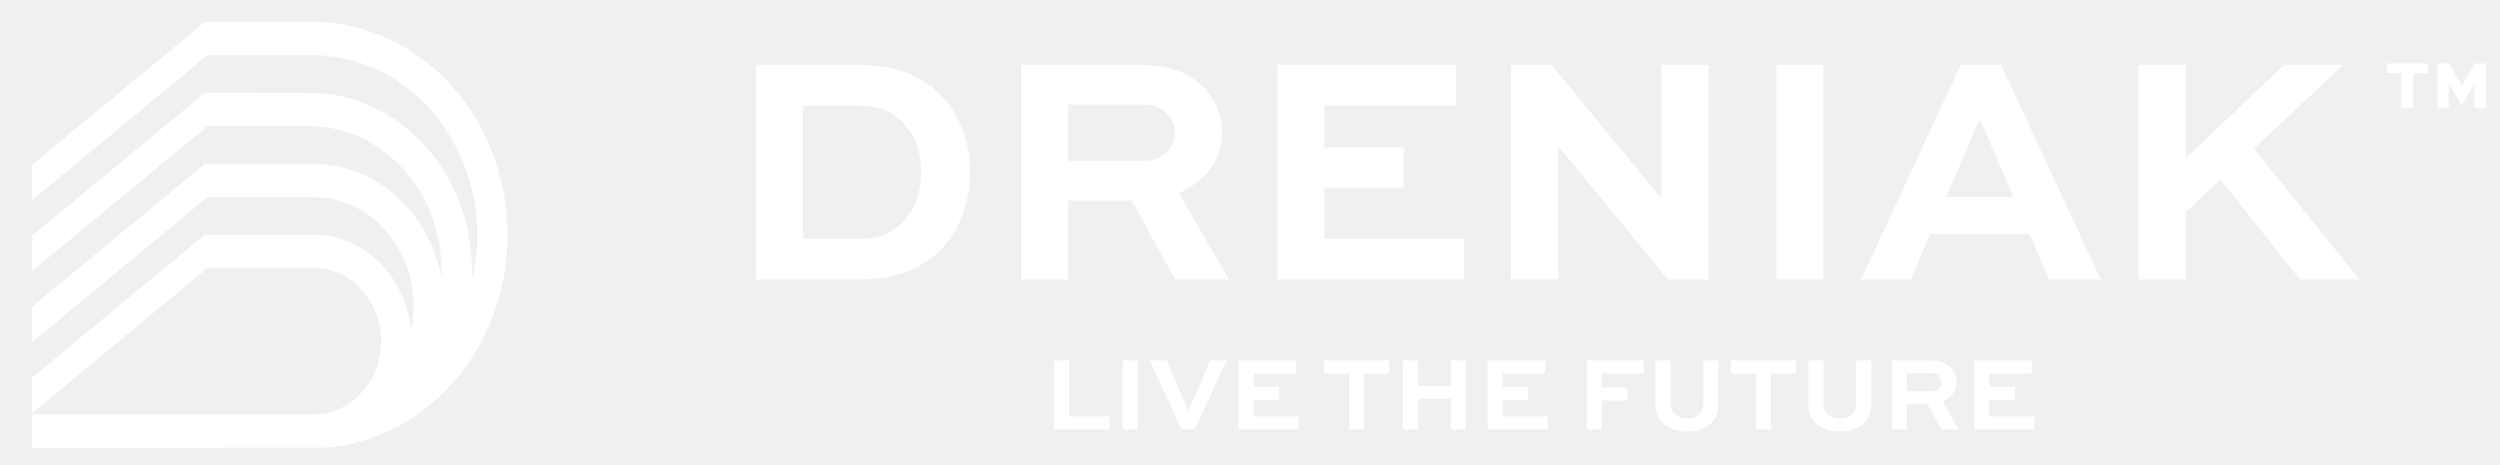
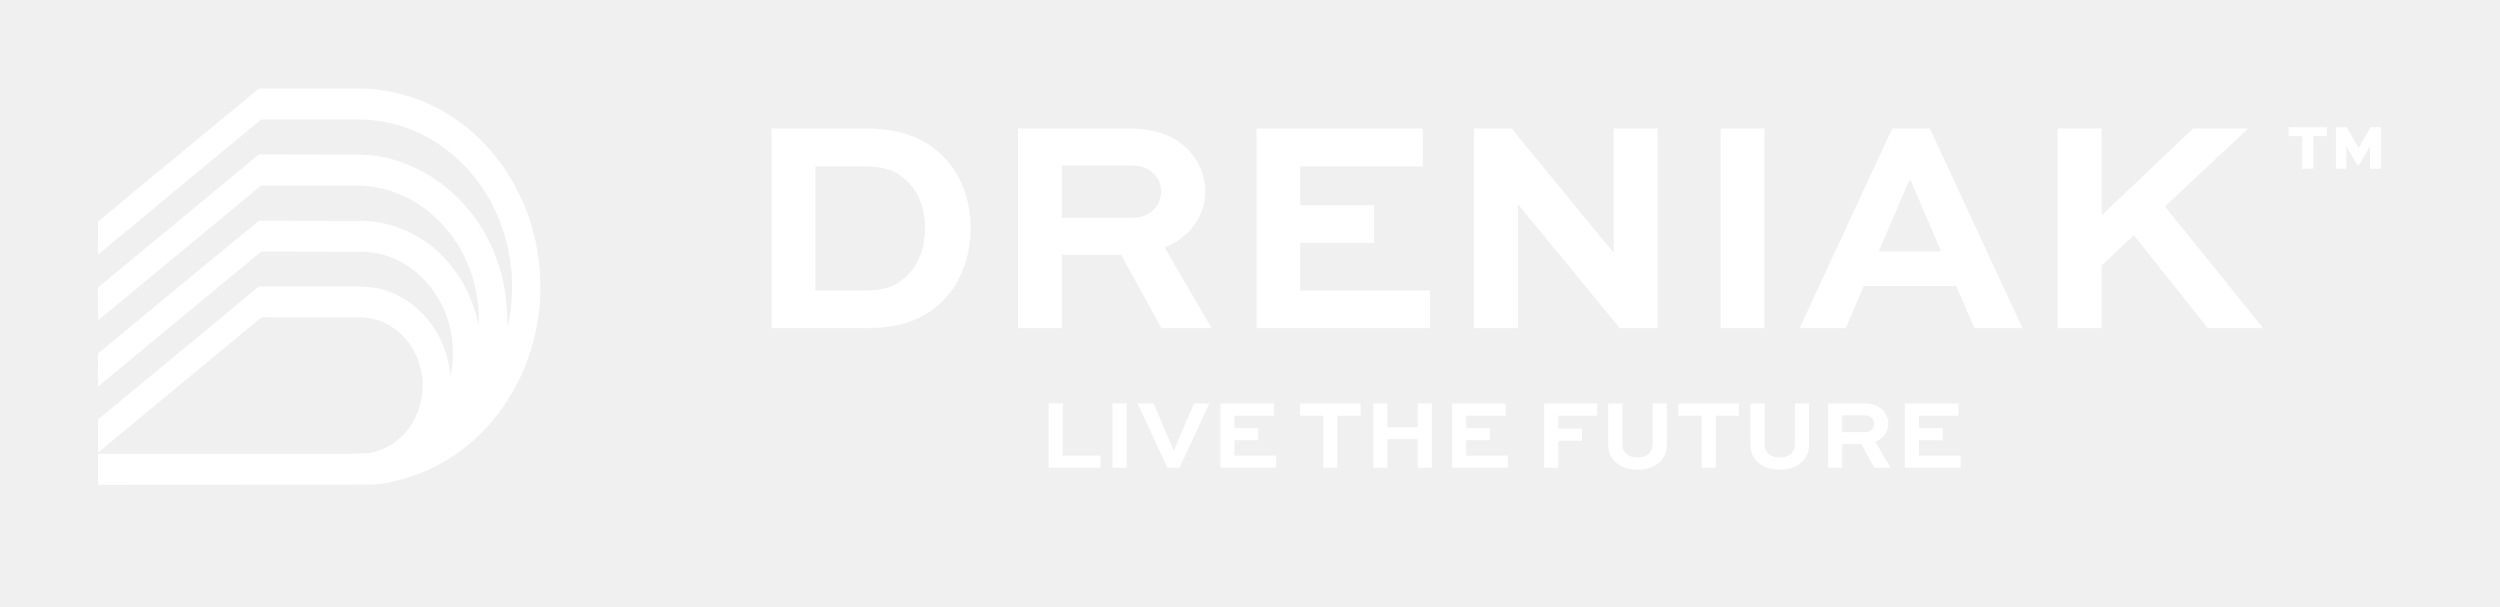
- <svg xmlns="http://www.w3.org/2000/svg" xmlns:xlink="http://www.w3.org/1999/xlink" viewBox="110 238 614 114" width="614" height="114">
+ <svg xmlns="http://www.w3.org/2000/svg" xmlns:xlink="http://www.w3.org/1999/xlink" viewBox="92 220 660 160" width="660" height="160" preserveAspectRatio="xMidYMid meet">
  <defs>
    <clipPath id="clip_1">
      <path transform="matrix(1,0,0,-1,0,595)" d="M0 595H841V0H0Z" />
    </clipPath>
    <clipPath id="clip_2">
      <path transform="matrix(1,0,0,-1,0,595)" d="M-4.672-3.717H845.672V598.717H-4.672Z" />
    </clipPath>
    <path id="font_4_15" d="M.802 0V.653H.669L.456 .295H.454L.24 .653H.103V0H.242V.379H.247L.43 .074H.47L.653 .379H.658V0H.802Z" />
    <path id="font_4_26" d="M.113 .353C.149 .372 .227 .399 .289 .399 .348 .399 .392 .376 .392 .325V.276C.356 .304 .304 .316 .252 .316 .116 .316 .038 .245 .038 .154 .038 .059 .113-.012 .231-.012 .316-.012 .359 .021 .395 .056 .398 .038 .402 .015 .407 0H.539C.527 .037 .525 .073 .525 .095V.356C.525 .466 .412 .504 .3 .504 .206 .504 .118 .475 .072 .452L.113 .353M.26 .086C.204 .086 .171 .113 .171 .154 .171 .191 .2 .222 .279 .222 .329 .222 .371 .205 .392 .187V.14C.377 .126 .33 .086 .26 .086Z" />
    <path id="font_4_42" d="M.491 .454C.45 .474 .351 .506 .263 .506 .164 .506 .055 .466 .055 .342 .055 .21 .176 .203 .282 .197 .325 .194 .385 .189 .385 .143 .385 .109 .35 .086 .288 .086 .211 .086 .132 .123 .085 .152L.038 .057C.089 .025 .173-.017 .286-.017 .417-.017 .518 .039 .518 .155 .518 .296 .371 .306 .283 .31 .241 .312 .187 .315 .187 .356 .187 .387 .218 .403 .268 .403 .32 .403 .39 .384 .444 .359L.491 .454Z" />
    <path id="font_4_43" d="M.022 .389H.107V.126C.107 .017 .187-.019 .259-.019 .285-.019 .346-.015 .365 0L.355 .1C.338 .097 .312 .093 .293 .093 .259 .093 .24 .106 .24 .136V.389H.36V.488H.24V.626H.107V.488H.022V.389Z" />
    <path id="font_4_30" d="M.466 .142C.427 .113 .369 .092 .316 .092 .234 .092 .186 .142 .175 .211H.546C.548 .234 .548 .244 .548 .252 .548 .432 .422 .504 .303 .504 .152 .504 .044 .388 .044 .24 .044 .103 .134-.015 .299-.015 .387-.015 .475 .016 .529 .057L.466 .142M.302 .402C.353 .402 .412 .369 .413 .3H.178C.193 .355 .231 .402 .302 .402Z" />
    <path id="font_4_41" d="M.296 .376C.314 .376 .347 .368 .362 .362L.399 .484C.382 .497 .349 .504 .324 .504 .261 .504 .226 .465 .196 .415 .194 .44 .19 .467 .186 .488H.064C.074 .434 .078 .391 .078 .35V0H.212V.314C.239 .349 .261 .376 .296 .376Z" />
    <path id="font_4_1" d="" />
    <path id="font_4_14" d="M.103 .653V0H.63V.123H.246V.653H.103Z" />
    <path id="font_4_39" d="M.044 .246C.044 .101 .151-.015 .309-.015 .468-.015 .576 .101 .576 .246 .576 .391 .468 .504 .309 .504 .151 .504 .044 .391 .044 .246M.181 .246C.181 .326 .228 .393 .309 .393 .392 .393 .44 .326 .44 .246 .44 .165 .392 .095 .309 .095 .228 .095 .181 .165 .181 .246Z" />
    <path id="font_4_32" d="M.42-.028C.42-.08 .379-.122 .301-.122 .227-.122 .177-.099 .139-.071L.069-.148C.118-.192 .189-.227 .301-.227 .468-.227 .553-.135 .553-.023V.35C.553 .39 .553 .432 .564 .49H.44C.436 .472 .433 .445 .433 .427 .405 .459 .347 .504 .282 .504 .151 .504 .045 .402 .045 .243 .045 .092 .152-.009 .282-.009 .33-.009 .38 .014 .42 .055V-.028M.301 .103C.239 .103 .188 .159 .188 .243 .188 .334 .239 .391 .301 .391 .36 .391 .402 .354 .42 .336V.157C.384 .124 .342 .103 .301 .103Z" />
    <path id="font_4_51" d="M.056 .069C.056 .022 .096-.015 .148-.015 .201-.015 .242 .022 .242 .069 .242 .115 .201 .154 .148 .154 .096 .154 .056 .115 .056 .069Z" />
    <path id="font_4_6" d="M.41 0C.533 0 .604 .033 .66 .086 .721 .146 .754 .232 .754 .327 .754 .419 .723 .501 .666 .56 .608 .619 .53 .653 .41 .653H.103V0H.41M.246 .123V.529H.405C.482 .529 .517 .51 .55 .477 .586 .44 .605 .388 .605 .326 .605 .26 .583 .208 .545 .17 .511 .14 .48 .123 .405 .123H.246Z" />
    <path id="font_4_19" d="M.246 0V.24H.44L.572 0H.736L.583 .263C.663 .298 .715 .363 .715 .447 .715 .499 .695 .546 .661 .582 .619 .626 .558 .653 .465 .653H.103V0H.246M.47 .532C.496 .532 .525 .529 .548 .504 .563 .489 .571 .469 .571 .447 .571 .397 .53 .361 .48 .361H.246V.532H.47Z" />
    <path id="font_4_7" d="M.487 .402H.246V.529H.647V.653H.103V0H.67V.123H.246V.279H.487V.402Z" />
    <path id="font_4_16" d="M.56 .653V.248H.559L.226 .653H.103V0H.247V.404H.248L.58 0H.704V.653H.56Z" />
    <path id="font_4_11" d="M.246 0V.653H.103V0H.246Z" />
    <path id="font_4_3" d="M.012 0H.163L.222 .138H.524L.584 0H.741L.438 .653H.315L.012 0M.37 .482H.376L.475 .251H.271L.37 .482Z" />
    <path id="font_4_13" d="M.247 .653H.103V0H.247V.205L.352 .304 .594 0H.775L.454 .398 .726 .653H.546L.247 .369V.653Z" />
    <path id="font_4_23" d="M.583 .653 .38 .179H.374L.171 .653H.009L.312 0H.436L.739 .653H.583Z" />
    <path id="font_4_21" d="M.026 .529H.263V0H.406V.529H.642V.653H.026V.529Z" />
    <path id="font_4_10" d="M.247 0V.29H.555V0H.699V.653H.555V.411H.247V.653H.103V0H.247Z" />
    <path id="font_4_8" d="M.246 0V.274H.487V.397H.246V.529H.642V.653H.103V0H.246Z" />
    <path id="font_4_22" d="M.543 .653V.235C.543 .149 .477 .103 .388 .103 .304 .103 .235 .149 .235 .235V.653H.091V.235C.091 .072 .22-.02 .388-.02 .561-.02 .687 .072 .687 .235V.653H.543Z" />
    <path id="font_4_53" d="M.776 .326V.653H.694L.6 .49H.599L.506 .653H.421V.326H.503V.499H.506L.592 .353H.601L.686 .499H.689V.326H.776M.049 .583H.156V.326H.243V.583H.35V.653H.049V.583Z" />
    <clipPath id="clip_5">
      <path transform="matrix(1,0,0,-1,0,595)" d="M0 595H841V0H0Z" />
    </clipPath>
  </defs>
  <path d="M0.028 69.966 L21.677 52.061 L42.528 34.891 L69.861 34.944 C84.636 35.183 97.157 46.518 100.438 62.070 C100.382 62.343 100.680 62.393 100.583 62.115 C100.875 52.093 97.263 42.535 90.718 35.622 C84.709 29.276 76.770 25.634 68.334 25.623 L43.132 25.592 L0.071 61.215 L0.050 52.526 L42.493 17.394 L69.196 17.464 C75.218 17.480 81.132 19.352 86.430 22.321 C96.413 27.918 103.766 37.877 106.699 49.648 C107.793 54.037 108.105 58.433 108.180 63.047 C109.506 57.106 109.738 50.908 108.787 44.871 C106.648 31.300 98.768 19.539 87.567 13.160 C81.883 9.922 75.543 8.187 69.074 8.182 L43.137 8.166 L0.071 43.804 L0.041 35.117 L42.509 0.000 L69.060 0.005 C73.034 0.006 76.773 0.587 80.587 1.625 C89.363 4.013 97.267 9.040 103.510 16.156 C118.517 33.262 121.165 59.294 109.849 79.497 C103.327 91.141 92.985 99.607 80.818 102.983 C77.840 103.810 74.751 104.565 71.604 104.567 L0.050 104.609 L0.048 96.410 L67.589 96.408 L71.573 96.211 C76.530 95.504 80.889 92.144 83.281 87.874 C86.206 82.654 86.526 76.524 84.375 71.228 C81.710 64.666 75.864 60.435 69.290 60.426 L43.197 60.390 L0.401 95.804 C0.281 95.903 0.168 96.054 0.114 96.008 C0.000 95.908 0.044 95.616 0.044 95.483 L0.041 87.375 L42.474 52.296 L69.062 52.279 C72.947 52.276 76.598 53.145 80.026 55.063 C87.252 59.107 92.021 66.485 93.073 75.294 C92.938 75.494 93.200 75.636 93.206 75.441 C94.456 68.914 93.544 62.275 90.528 56.559 C86.247 48.449 78.344 43.112 69.669 43.094 L43.121 43.038 L0.070 78.661 L0.028 69.966Z" fill="#ffffff" transform="translate(117.8273 243.3738)" />
  <use data-text="D" xlink:href="#font_4_6" transform="matrix(80.7236,0,0,-80.7236,287.3809,306.6353)" fill="#ffffff" />
  <use data-text="R" xlink:href="#font_4_19" transform="matrix(80.7236,0,0,-80.7236,352.4441,306.6353)" fill="#ffffff" />
  <use data-text="E" xlink:href="#font_4_7" transform="matrix(80.7236,0,0,-80.7236,415.4085,306.6353)" fill="#ffffff" />
  <use data-text="N" xlink:href="#font_4_16" transform="matrix(80.7236,0,0,-80.7236,472.803,306.6353)" fill="#ffffff" />
  <use data-text="I" xlink:href="#font_4_11" transform="matrix(80.7236,0,0,-80.7236,537.947,306.6353)" fill="#ffffff" />
  <use data-text="A" xlink:href="#font_4_3" transform="matrix(80.7236,0,0,-80.7236,566.1195,306.6353)" fill="#ffffff" />
  <use data-text="K" xlink:href="#font_4_13" transform="matrix(80.7236,0,0,-80.7236,626.9044,306.6353)" fill="#ffffff" />
  <use data-text="L" xlink:href="#font_4_14" transform="matrix(25.9675,0,0,-25.9675,366.1689,343.4653)" fill="#ffffff" />
  <use data-text="I" xlink:href="#font_4_11" transform="matrix(25.9675,0,0,-25.9675,383.0218,343.4653)" fill="#ffffff" />
  <use data-text="V" xlink:href="#font_4_23" transform="matrix(25.9675,0,0,-25.9675,392.0845,343.4653)" fill="#ffffff" />
  <use data-text="E" xlink:href="#font_4_7" transform="matrix(25.9675,0,0,-25.9675,411.5082,343.4653)" fill="#ffffff" />
  <use data-text=" " xlink:href="#font_4_1" transform="matrix(25.9675,0,0,-25.9675,429.9711,343.4653)" fill="#ffffff" />
  <use data-text="T" xlink:href="#font_4_21" transform="matrix(25.9675,0,0,-25.9675,434.5154,343.4653)" fill="#ffffff" />
  <use data-text="H" xlink:href="#font_4_10" transform="matrix(25.9675,0,0,-25.9675,451.8617,343.4653)" fill="#ffffff" />
  <use data-text="E" xlink:href="#font_4_7" transform="matrix(25.9675,0,0,-25.9675,472.6876,343.4653)" fill="#ffffff" />
  <use data-text=" " xlink:href="#font_4_1" transform="matrix(25.9675,0,0,-25.9675,491.1505,343.4653)" fill="#ffffff" />
  <use data-text="F" xlink:href="#font_4_8" transform="matrix(25.9675,0,0,-25.9675,496.9932,343.4653)" fill="#ffffff" />
  <use data-text="U" xlink:href="#font_4_22" transform="matrix(25.9675,0,0,-25.9675,514.2096,343.4653)" fill="#ffffff" />
  <use data-text="T" xlink:href="#font_4_21" transform="matrix(25.9675,0,0,-25.9675,534.4123,343.4653)" fill="#ffffff" />
  <use data-text="U" xlink:href="#font_4_22" transform="matrix(25.9675,0,0,-25.9675,551.7586,343.4653)" fill="#ffffff" />
  <use data-text="R" xlink:href="#font_4_19" transform="matrix(25.9675,0,0,-25.9675,571.9613,343.4653)" fill="#ffffff" />
  <use data-text="E" xlink:href="#font_4_7" transform="matrix(25.9675,0,0,-25.9675,592.216,343.4653)" fill="#ffffff" />
  <use data-text="™" xlink:href="#font_4_53" transform="matrix(33.5588,0,0,-33.5588,694.5527,275.4946)" fill="#ffffff" />
</svg>
